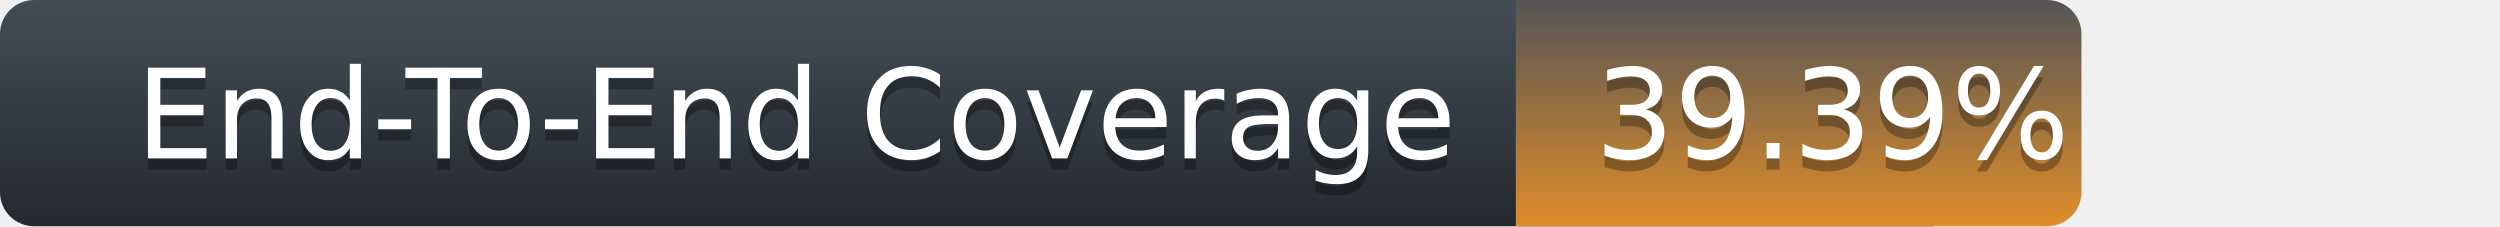
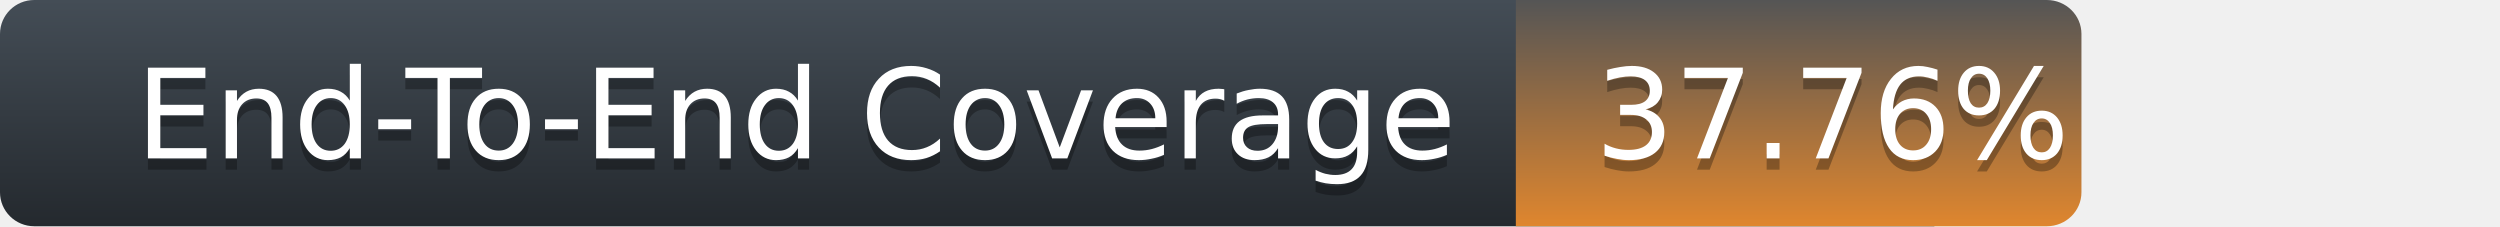
<svg xmlns="http://www.w3.org/2000/svg" width="221" height="20">
  <defs>
    <linearGradient id="title-fill" x1="50%" y1="0%" x2="50%" y2="100%">
      <stop stop-color="#444D56" offset="0%" />
      <stop stop-color="#24292E" offset="100%" />
    </linearGradient>
    <linearGradient id="coverage-fill" x1="50%" y1="0%" x2="50%" y2="100%">
      <stop stop-color="#555" offset="0%" />
-       <stop stop-color="#df8d2a" offset="100%" />
+       <stop stop-color="#df862e" offset="100%" />
    </linearGradient>
  </defs>
  <g fill="none" fill-rule="evenodd">
    <g font-family="'DejaVu Sans',Verdana,Geneva,sans-serif" font-size="11">
      <path d="M0,3 C0,1.343 1.355,0 3.027,0 L171,0 L171,20 L3.027,20 C1.355,20 0,18.657 0,17 L0,3 Z" fill="url(#title-fill)" fill-rule="nonzero" />
      <text fill="#010101" fill-opacity=".3">
        <tspan x="12" y="15" aria-hidden="true">End-To-End Coverage</tspan>
      </text>
      <text fill="#FFFFFF">
        <tspan x="12" y="14">End-To-End Coverage</tspan>
      </text>
    </g>
    <g transform="translate(134)" font-family="'DejaVu Sans',Verdana,Geneva,sans-serif" font-size="11">
      <path d="M0 0h46.939C48.629 0 50 1.343 50 3v14c0 1.657-1.37 3-3.061 3H0V0z" fill="url(#coverage-fill)" fill-rule="nonzero" />
      <text fill="#010101" fill-opacity=".3" aria-hidden="true">
-         <tspan x="7" y="15">39.39%</tspan>
+         <tspan x="7" y="15">37.76%</tspan>
      </text>
      <text fill="#FFFFFF">
-         <tspan x="7" y="14">39.39%</tspan>
+         <tspan x="7" y="14">37.76%</tspan>
      </text>
    </g>
  </g>
</svg>
